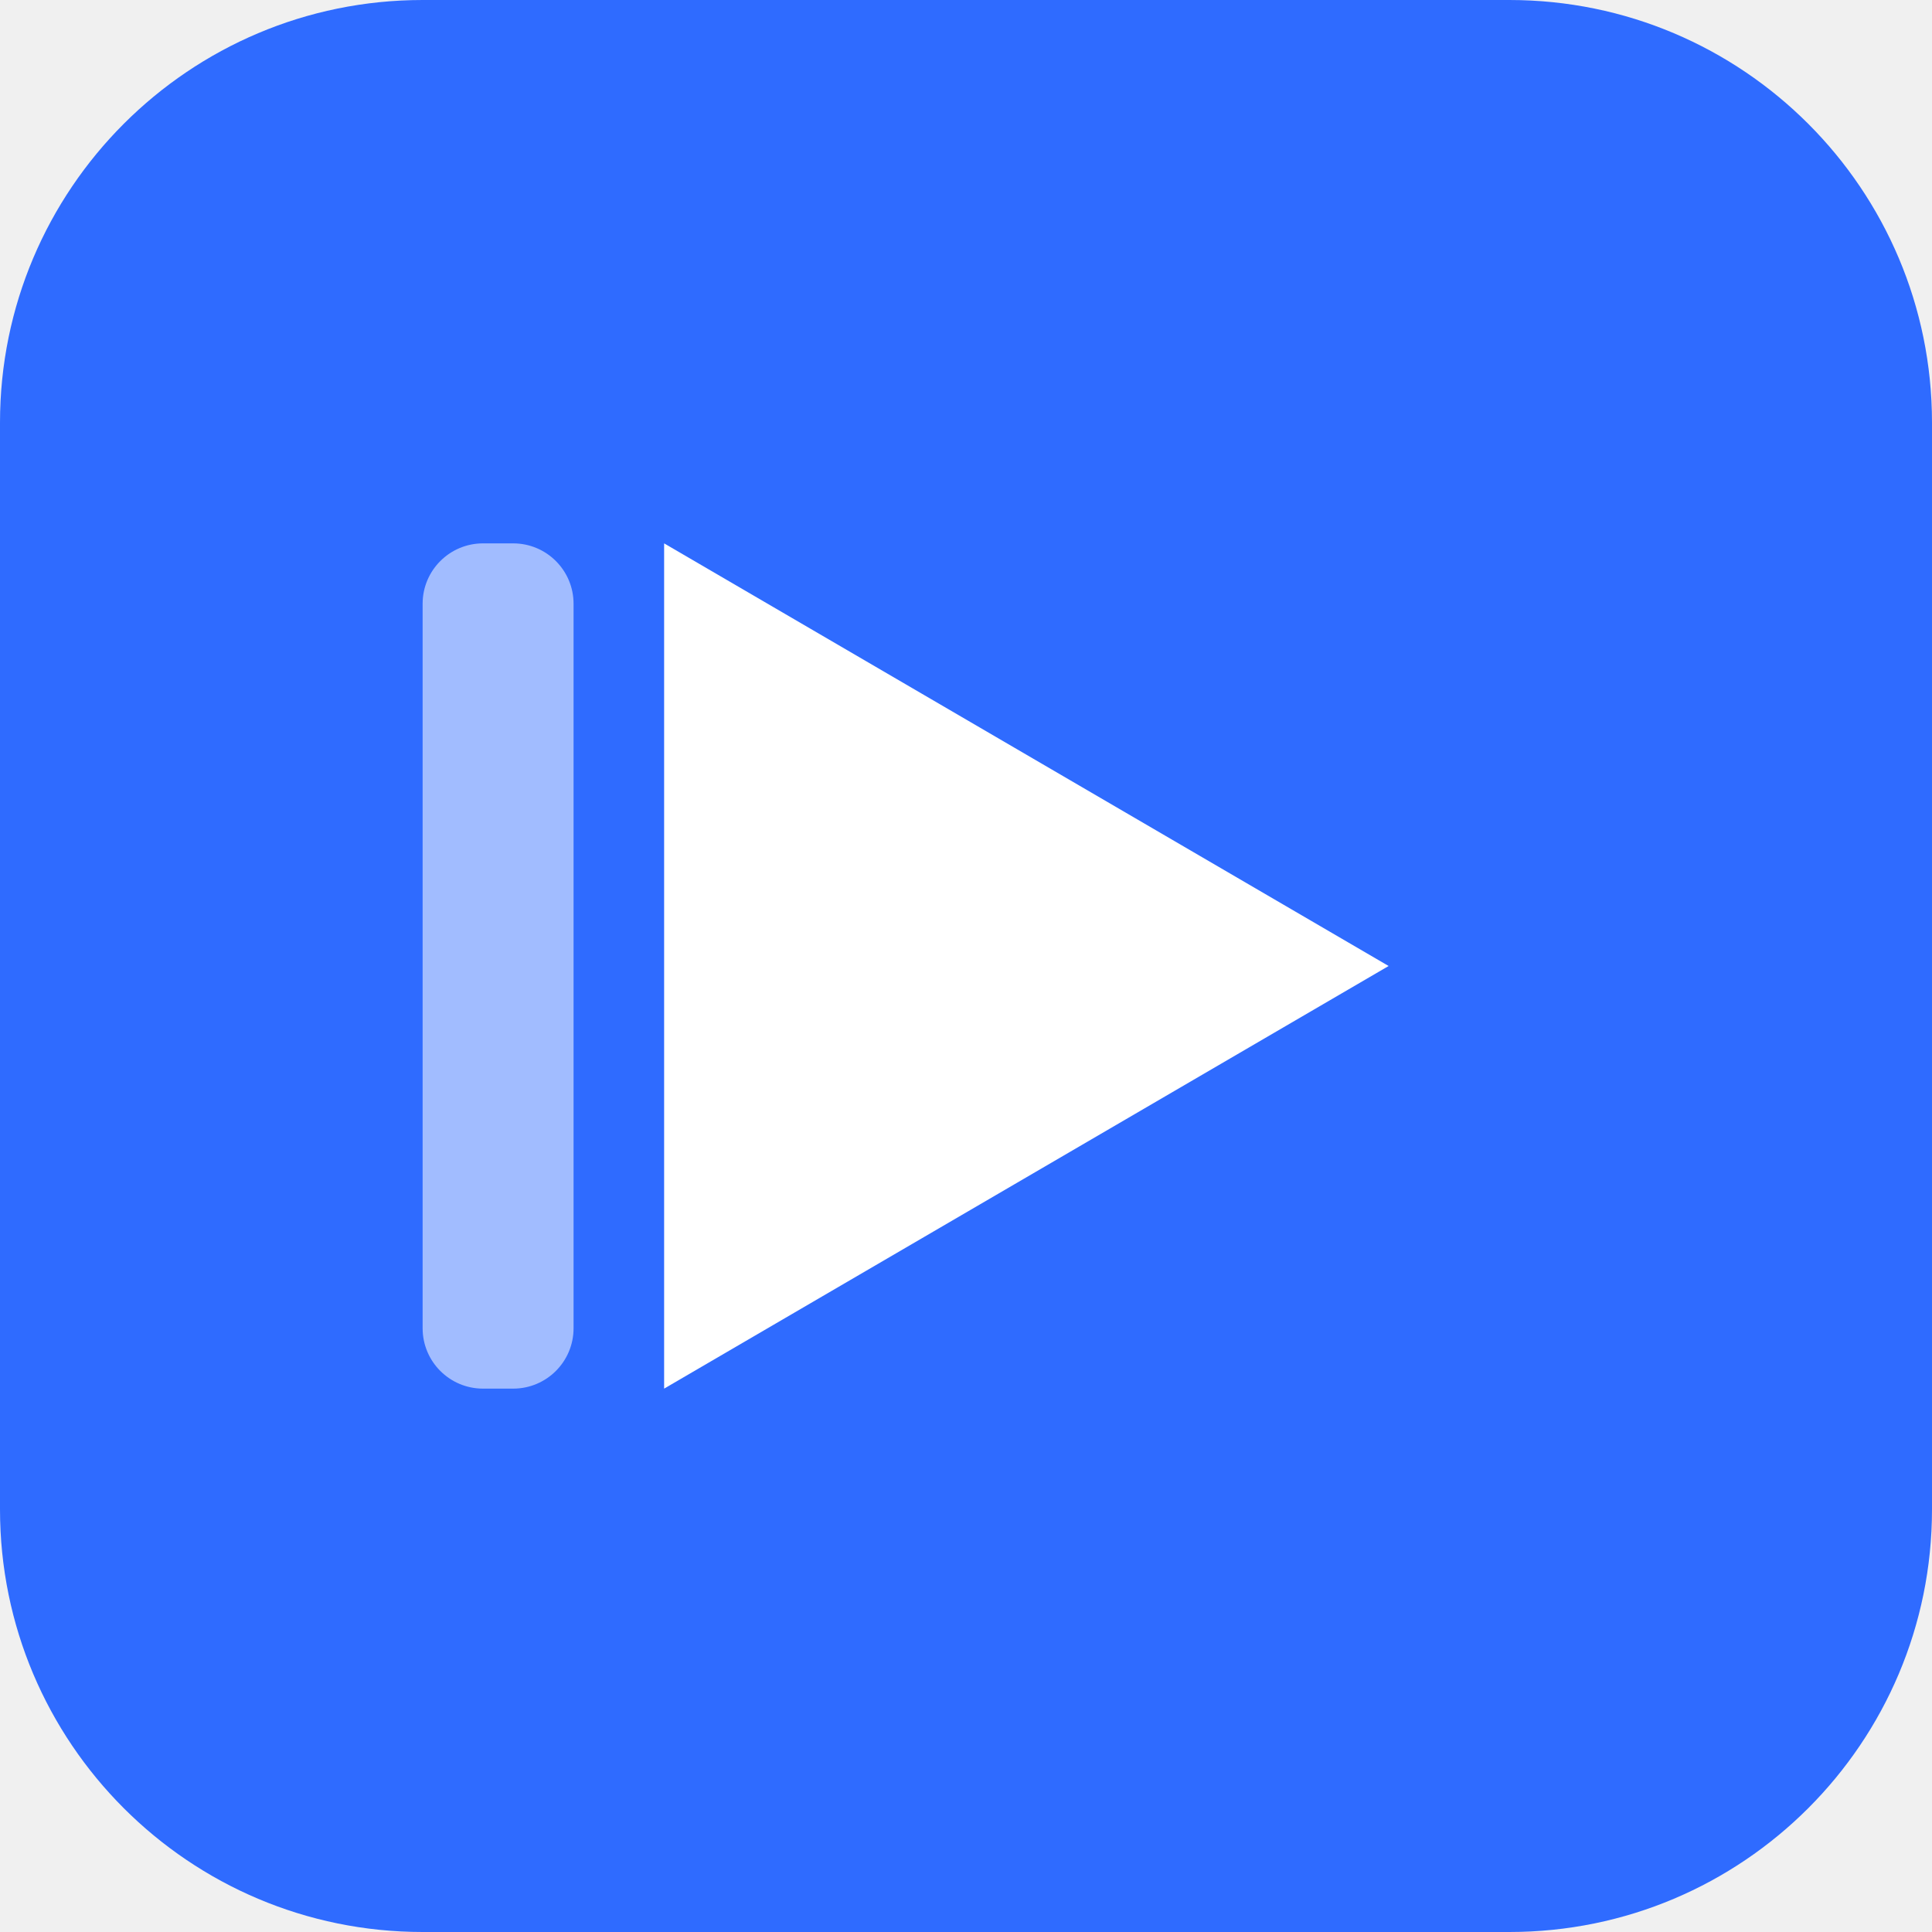
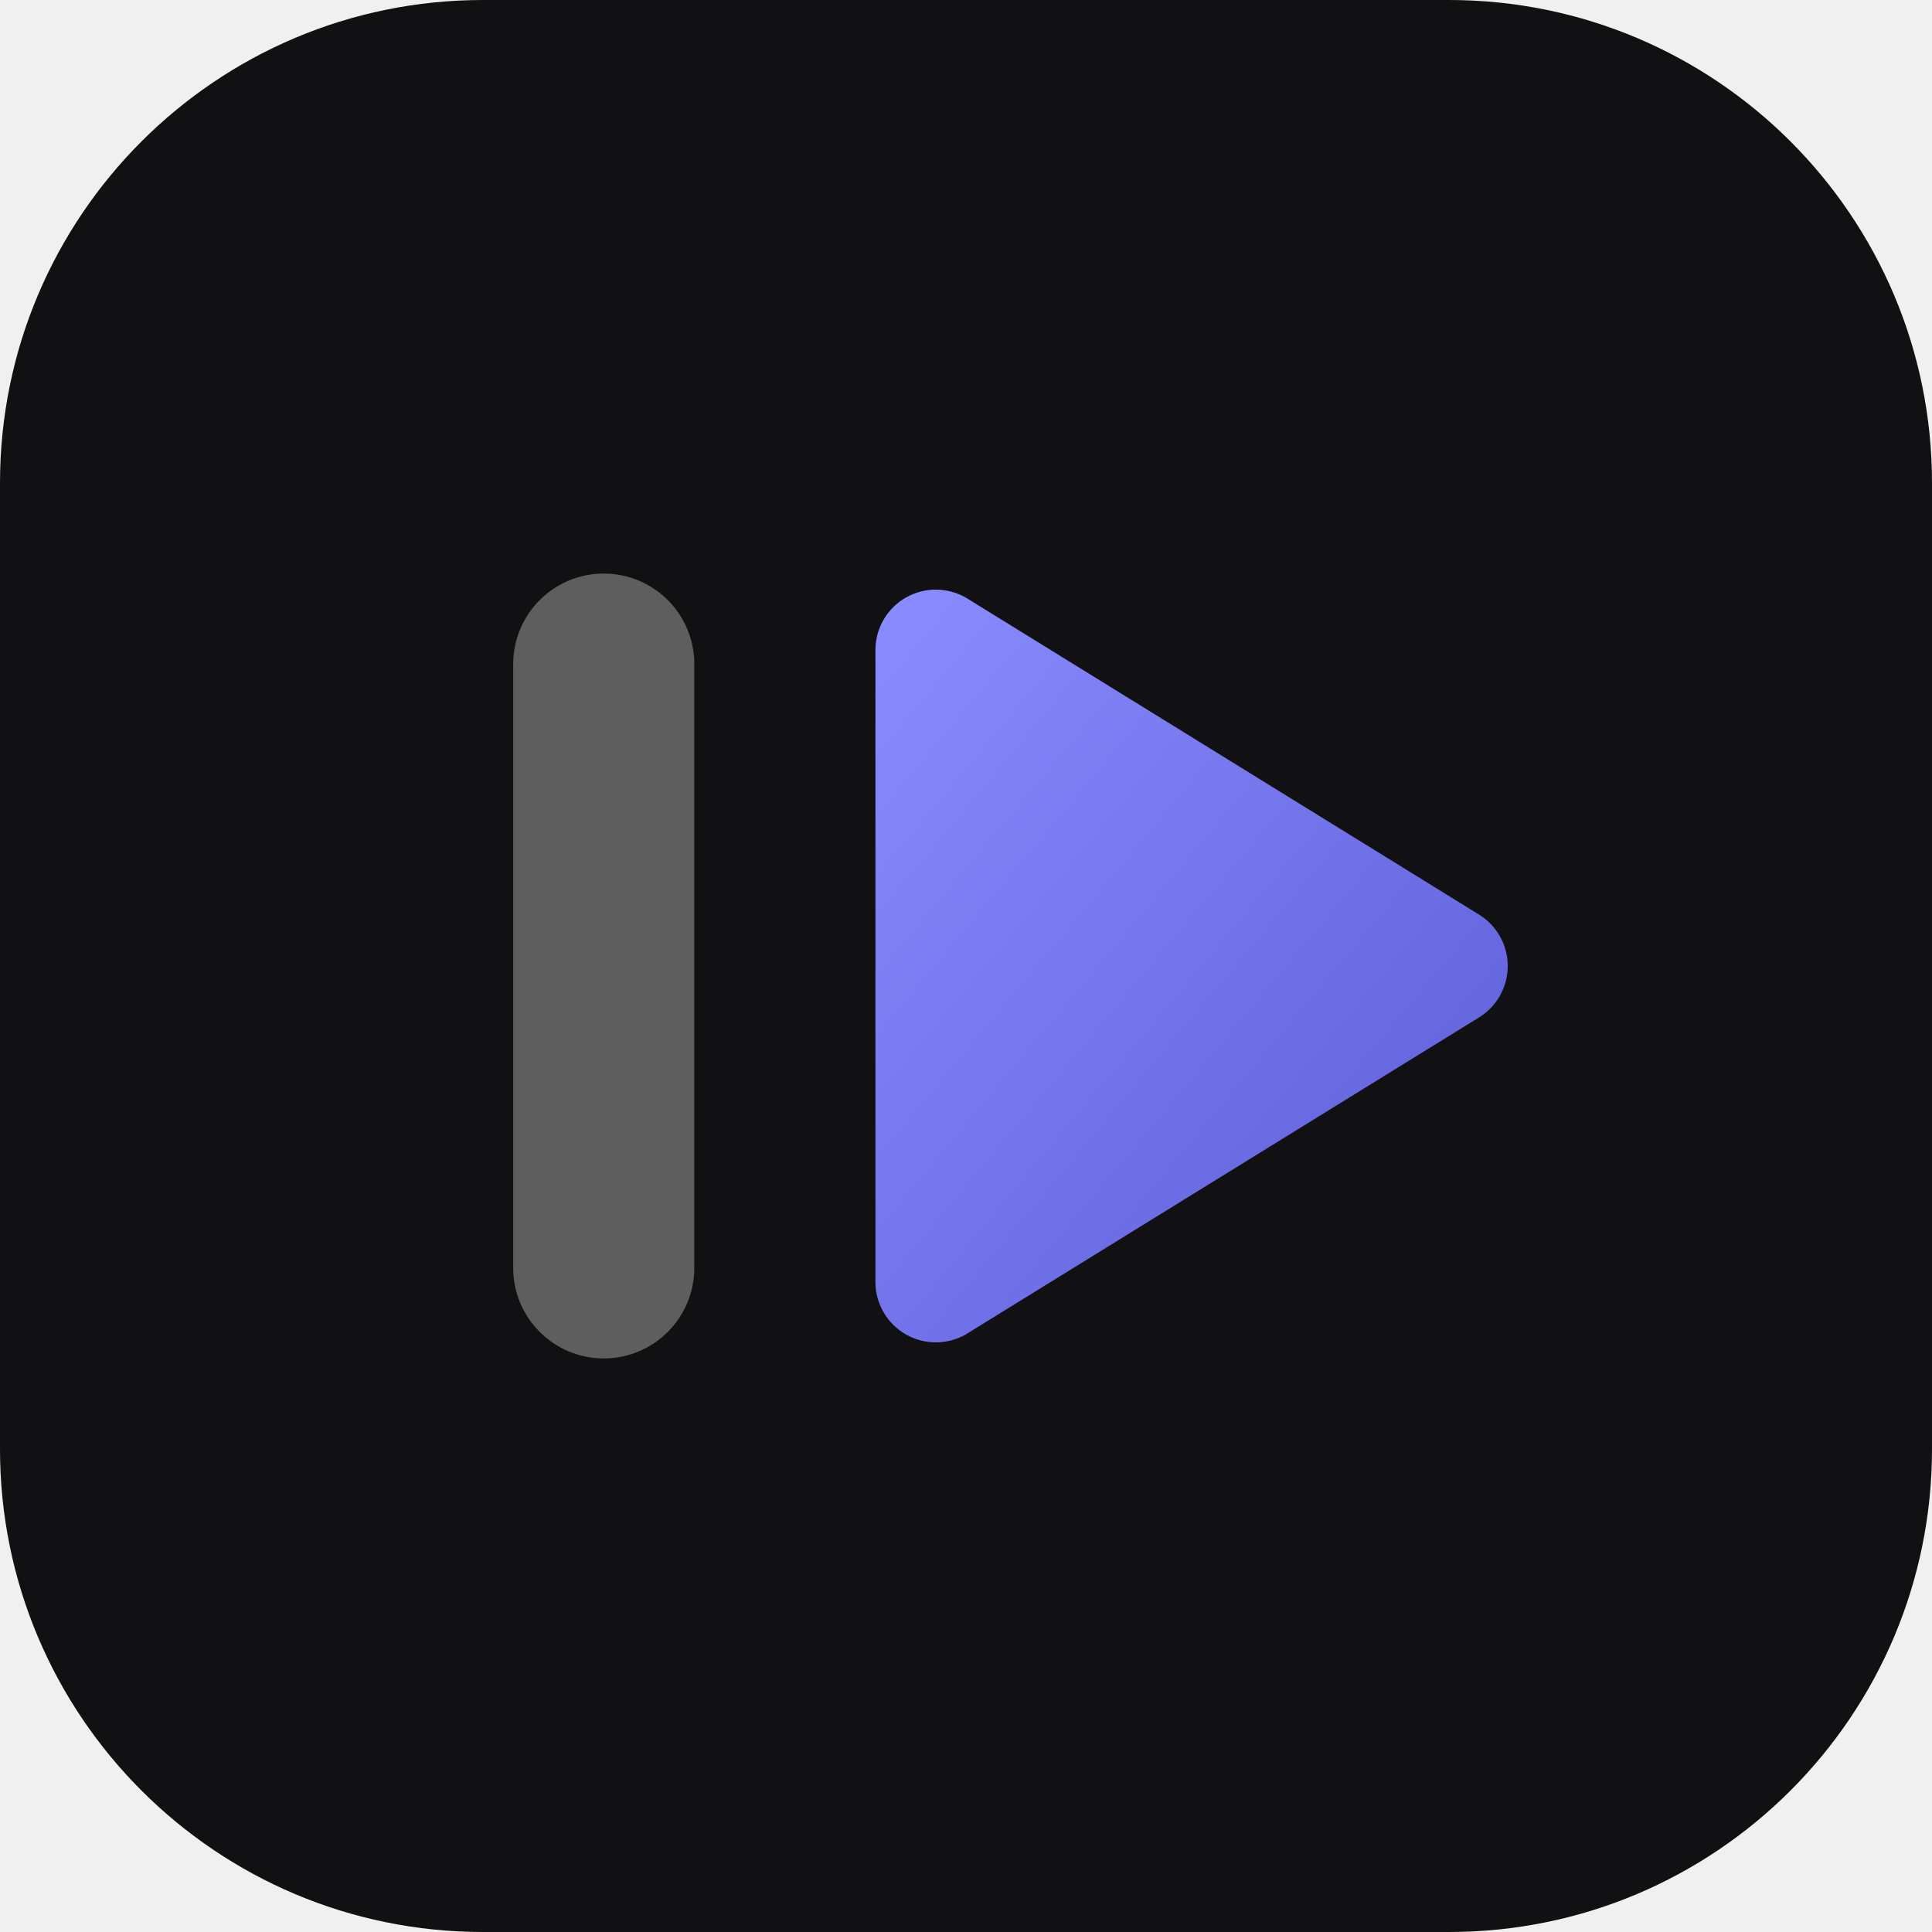
<svg xmlns="http://www.w3.org/2000/svg" viewBox="0 0 64 64">
-   <rect width="64" height="64" rx="14" fill="#2f6bff" />
-   <path d="M22 18v28l24-14z" fill="#fff" />
-   <rect x="14" y="18" width="5" height="28" rx="2" fill="#fff" opacity=".55" />
+   <defs>
+     <linearGradient id="g" x1="0" y1="0" x2="1" y2="1">
+       <stop offset="0" stop-color="#8b8cff" />
+       <stop offset="1" stop-color="#5b5bd6" />
+     </linearGradient>
+   </defs>
+   <rect width="64" height="64" rx="16" fill="#111113" />
+   <rect x="17" y="19" width="6" height="26" rx="3" fill="#ededef" opacity=".35" />
+   <path d="M29 21.5v21a2 2 0 0 0 3 1.7l17-10.5a2 2 0 0 0 0-3.4L32 19.8a2 2 0 0 0-3 1.7z" fill="url(#g)" />
</svg>
